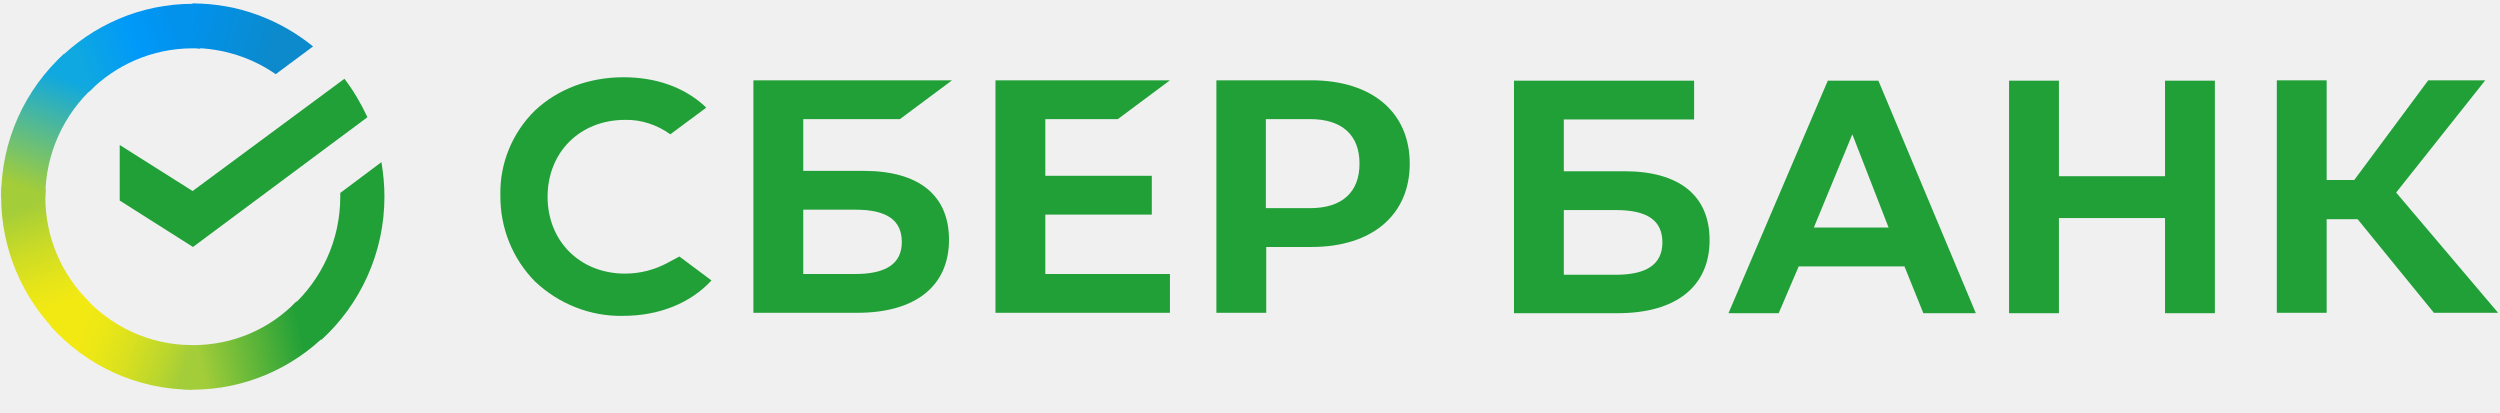
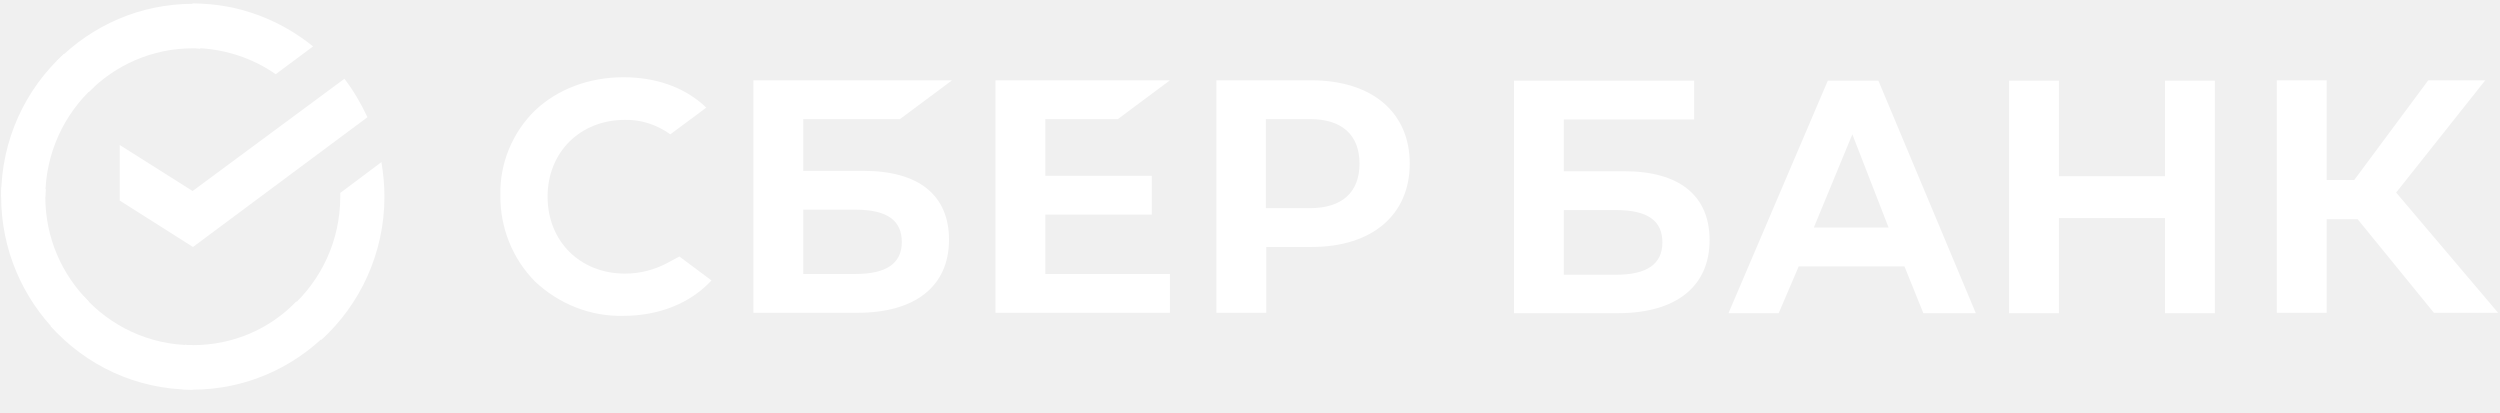
<svg xmlns="http://www.w3.org/2000/svg" width="200" height="33" viewBox="0 0 200 33" fill="none">
-   <g id="download 1">
-     <path id="Vector" d="M89.426 9.529L93.595 6.424H79.638V25.024H93.595V21.919H83.625V17.17H92.145V14.065H83.625V9.529H89.426Z" fill="#21A038" />
-     <path id="Vector_2" d="M69.094 13.669H64.26V9.529H71.994L76.163 6.424H60.272V25.024H68.58C73.233 25.024 75.921 22.893 75.921 19.179C75.921 15.617 73.504 13.669 69.094 13.669ZM68.429 21.919H64.26V16.774H68.429C70.967 16.774 72.145 17.627 72.145 19.362C72.145 21.097 70.876 21.919 68.429 21.919Z" fill="#21A038" />
-     <path id="Vector_3" d="M104.894 6.424H97.311V25.024H101.299V19.758H104.924C109.758 19.758 112.779 17.2 112.779 13.091C112.779 8.981 109.758 6.424 104.894 6.424ZM104.804 16.652H101.269V9.529H104.804C107.372 9.529 108.761 10.807 108.761 13.091C108.761 15.374 107.372 16.652 104.804 16.652Z" fill="#21A038" />
-     <path id="Vector_4" d="M53.444 21.006C52.387 21.584 51.209 21.889 50 21.889C46.405 21.889 43.807 19.301 43.807 15.739C43.807 12.177 46.405 9.59 50 9.59C51.299 9.559 52.568 9.985 53.626 10.746L56.496 8.615L56.314 8.433C54.653 6.941 52.417 6.18 49.879 6.18C47.13 6.18 44.622 7.124 42.81 8.828C40.997 10.594 39.97 13.06 40.03 15.617C40 18.205 40.997 20.701 42.81 22.528C44.713 24.324 47.251 25.328 49.849 25.268C52.719 25.268 55.227 24.263 56.919 22.436L54.351 20.519L53.444 21.006Z" fill="#21A038" />
-     <path id="Vector_5" d="M160.725 6.454V25.055H164.713V17.444H173.202V25.055H177.19V6.454H173.202V14.095H164.713V6.454H160.725ZM153.867 25.055H158.066L150.272 6.454H146.224L138.278 25.055H142.296L143.897 21.31H152.357L153.867 25.055ZM145.106 18.205L148.187 10.746L151.088 18.205H145.106ZM186.133 17.535H188.61L194.713 25.024H199.849L191.692 15.404L198.821 6.424H194.26L188.339 14.4H186.133V6.424H182.145V25.024H186.133V17.535ZM125.106 13.699V9.559H135.529V6.454H121.118V25.055H129.426C134.079 25.055 136.767 22.924 136.767 19.21C136.767 15.648 134.351 13.699 129.94 13.699H125.106ZM125.106 21.95V16.805H129.275C131.813 16.805 132.991 17.657 132.991 19.392C132.991 21.128 131.752 21.98 129.275 21.98H125.106V21.95Z" fill="#21A038" />
-     <path id="Vector_6" d="M27.553 6.302C28.278 7.245 28.882 8.281 29.396 9.376L15.438 19.758L9.577 16.044V11.599L15.408 15.282L27.553 6.302Z" fill="#21A038" />
-     <path id="Vector_7" d="M3.625 15.739C3.625 15.526 3.625 15.343 3.656 15.13L0.121 14.947C0.121 15.191 0.091 15.465 0.091 15.709C0.091 19.971 1.813 23.837 4.592 26.638L7.1 24.111C4.955 21.98 3.625 19.027 3.625 15.739Z" fill="url(#paint0_linear_24_300)" />
-     <path id="Vector_8" d="M15.408 3.866C15.619 3.866 15.8 3.866 16.012 3.897L16.193 0.335C15.952 0.335 15.68 0.304 15.438 0.304C11.208 0.304 7.372 2.04 4.592 4.84L7.1 7.367C9.214 5.206 12.175 3.866 15.408 3.866Z" fill="url(#paint1_linear_24_300)" />
-     <path id="Vector_9" d="M15.408 27.612C15.196 27.612 15.015 27.612 14.804 27.581L14.622 31.143C14.864 31.143 15.136 31.174 15.378 31.174C19.607 31.174 23.444 29.439 26.223 26.638L23.716 24.111C21.601 26.303 18.671 27.612 15.408 27.612Z" fill="url(#paint2_linear_24_300)" />
-     <path id="Vector_10" d="M22.055 5.936L25.045 3.714C22.417 1.583 19.064 0.274 15.408 0.274V3.836C17.885 3.866 20.181 4.627 22.055 5.936Z" fill="url(#paint3_linear_24_300)" />
-     <path id="Vector_11" d="M30.755 15.739C30.755 14.795 30.665 13.882 30.514 12.969L27.221 15.435C27.221 15.526 27.221 15.648 27.221 15.739C27.221 19.24 25.71 22.376 23.323 24.537L25.71 27.186C28.791 24.385 30.755 20.275 30.755 15.739Z" fill="#21A038" />
-     <path id="Vector_12" d="M15.408 27.612C11.934 27.612 8.822 26.09 6.677 23.685L4.048 26.09C6.858 29.225 10.906 31.174 15.408 31.174V27.612Z" fill="url(#paint4_linear_24_300)" />
-     <path id="Vector_13" d="M7.523 6.941L5.136 4.292C2.024 7.124 0.091 11.203 0.091 15.739H3.625C3.625 12.269 5.136 9.102 7.523 6.941Z" fill="url(#paint5_linear_24_300)" />
-   </g>
-   <defs>
-     <linearGradient id="paint0_linear_24_300" x1="4.215" y1="26.204" x2="0.606" y2="15.692" gradientUnits="userSpaceOnUse">
-       <stop offset="0.144" stop-color="#F2E913" />
-       <stop offset="0.304" stop-color="#E7E518" />
-       <stop offset="0.582" stop-color="#CADB26" />
-       <stop offset="0.891" stop-color="#A3CD39" />
-     </linearGradient>
-     <linearGradient id="paint1_linear_24_300" x1="5.6" y1="4.439" x2="14.762" y2="0.92" gradientUnits="userSpaceOnUse">
-       <stop offset="0.059" stop-color="#0FA8E0" />
-       <stop offset="0.538" stop-color="#0099F9" />
-       <stop offset="0.923" stop-color="#0291EB" />
-     </linearGradient>
-     <linearGradient id="paint2_linear_24_300" x1="14.415" y1="28.145" x2="25.338" y2="25.657" gradientUnits="userSpaceOnUse">
-       <stop offset="0.123" stop-color="#A3CD39" />
-       <stop offset="0.285" stop-color="#86C339" />
-       <stop offset="0.869" stop-color="#21A038" />
-     </linearGradient>
-     <linearGradient id="paint3_linear_24_300" x1="14.682" y1="2.543" x2="23.764" y2="5.366" gradientUnits="userSpaceOnUse">
-       <stop offset="0.057" stop-color="#0291EB" />
-       <stop offset="0.79" stop-color="#0C8ACB" />
-     </linearGradient>
-     <linearGradient id="paint4_linear_24_300" x1="4.947" y1="26.654" x2="14.702" y2="30.327" gradientUnits="userSpaceOnUse">
-       <stop offset="0.132" stop-color="#F2E913" />
-       <stop offset="0.298" stop-color="#EBE716" />
-       <stop offset="0.531" stop-color="#D9E01F" />
-       <stop offset="0.802" stop-color="#BBD62D" />
-       <stop offset="0.983" stop-color="#A3CD39" />
-     </linearGradient>
-     <linearGradient id="paint5_linear_24_300" x1="2.799" y1="16.169" x2="6.701" y2="5.941" gradientUnits="userSpaceOnUse">
-       <stop offset="0.07" stop-color="#A3CD39" />
-       <stop offset="0.26" stop-color="#81C55F" />
-       <stop offset="0.922" stop-color="#0FA8E0" />
-     </linearGradient>
-   </defs>
+   <path d="M89.426 9.529L93.595 6.424H79.638V25.024H93.595V21.919H83.625V17.17H92.145V14.065H83.625V9.529H89.426Z" fill="white" />
+   <path d="M69.094 13.669H64.26V9.529H71.994L76.163 6.424H60.272V25.024H68.58C73.233 25.024 75.921 22.893 75.921 19.179C75.921 15.617 73.504 13.669 69.094 13.669ZM68.429 21.919H64.26V16.774H68.429C70.967 16.774 72.145 17.627 72.145 19.362C72.145 21.097 70.876 21.919 68.429 21.919Z" fill="white" />
+   <path d="M104.894 6.424H97.311V25.024H101.299V19.758H104.924C109.758 19.758 112.779 17.2 112.779 13.091C112.779 8.981 109.758 6.424 104.894 6.424ZM104.804 16.652H101.269V9.529H104.804C107.372 9.529 108.761 10.807 108.761 13.091C108.761 15.374 107.372 16.652 104.804 16.652Z" fill="white" />
+   <path d="M53.444 21.006C52.387 21.584 51.209 21.889 50 21.889C46.405 21.889 43.807 19.301 43.807 15.739C43.807 12.177 46.405 9.59 50 9.59C51.299 9.559 52.568 9.985 53.626 10.746L56.496 8.615L56.314 8.433C54.653 6.941 52.417 6.18 49.879 6.18C47.13 6.18 44.622 7.124 42.81 8.828C40.997 10.594 39.97 13.06 40.03 15.617C40 18.205 40.997 20.701 42.81 22.528C44.713 24.324 47.251 25.328 49.849 25.268C52.719 25.268 55.227 24.263 56.919 22.436L54.351 20.519L53.444 21.006Z" fill="white" />
+   <path d="M160.725 6.454V25.055H164.713V17.444H173.202V25.055H177.19V6.454H173.202V14.095H164.713V6.454H160.725ZM153.867 25.055H158.066L150.272 6.454H146.224L138.278 25.055H142.296L143.897 21.31H152.357L153.867 25.055ZM145.106 18.205L148.187 10.746L151.088 18.205H145.106ZM186.133 17.535H188.61L194.713 25.024H199.849L191.692 15.404L198.821 6.424H194.26L188.339 14.4H186.133V6.424H182.145V25.024H186.133V17.535ZM125.106 13.699V9.559H135.529V6.454H121.118V25.055H129.426C134.079 25.055 136.767 22.924 136.767 19.21C136.767 15.648 134.351 13.699 129.94 13.699H125.106ZM125.106 21.95V16.805H129.275C131.813 16.805 132.991 17.657 132.991 19.392C132.991 21.128 131.752 21.98 129.275 21.98H125.106V21.95Z" fill="white" />
+   <path d="M27.553 6.302C28.278 7.245 28.882 8.281 29.396 9.376L15.438 19.758L9.577 16.044V11.599L15.408 15.282L27.553 6.302Z" fill="white" />
+   <path d="M3.625 15.739C3.625 15.526 3.625 15.343 3.656 15.13L0.121 14.947C0.121 15.191 0.091 15.465 0.091 15.709C0.091 19.971 1.813 23.837 4.592 26.638L7.1 24.111C4.955 21.98 3.625 19.027 3.625 15.739Z" fill="white" />
+   <path d="M15.408 3.866C15.619 3.866 15.8 3.866 16.012 3.897L16.193 0.335C15.952 0.335 15.68 0.304 15.438 0.304C11.208 0.304 7.372 2.04 4.592 4.84L7.1 7.367C9.214 5.206 12.175 3.866 15.408 3.866Z" fill="white" />
+   <path d="M15.408 27.612C15.196 27.612 15.015 27.612 14.804 27.581L14.622 31.143C14.864 31.143 15.136 31.174 15.378 31.174C19.607 31.174 23.444 29.439 26.223 26.638L23.716 24.111C21.601 26.303 18.671 27.612 15.408 27.612Z" fill="white" />
+   <path d="M22.055 5.936L25.045 3.714C22.417 1.583 19.064 0.274 15.408 0.274V3.836C17.885 3.866 20.181 4.627 22.055 5.936Z" fill="white" />
+   <path d="M30.755 15.739C30.755 14.795 30.665 13.882 30.514 12.969L27.221 15.435C27.221 15.526 27.221 15.648 27.221 15.739C27.221 19.24 25.71 22.376 23.323 24.537L25.71 27.186C28.791 24.385 30.755 20.275 30.755 15.739Z" fill="white" />
+   <path d="M15.408 27.612C11.934 27.612 8.822 26.09 6.677 23.685L4.048 26.09C6.858 29.225 10.906 31.174 15.408 31.174V27.612Z" fill="white" />
+   <path d="M7.523 6.941L5.136 4.292C2.024 7.124 0.091 11.203 0.091 15.739H3.625C3.625 12.269 5.136 9.102 7.523 6.941Z" fill="white" />
</svg>
